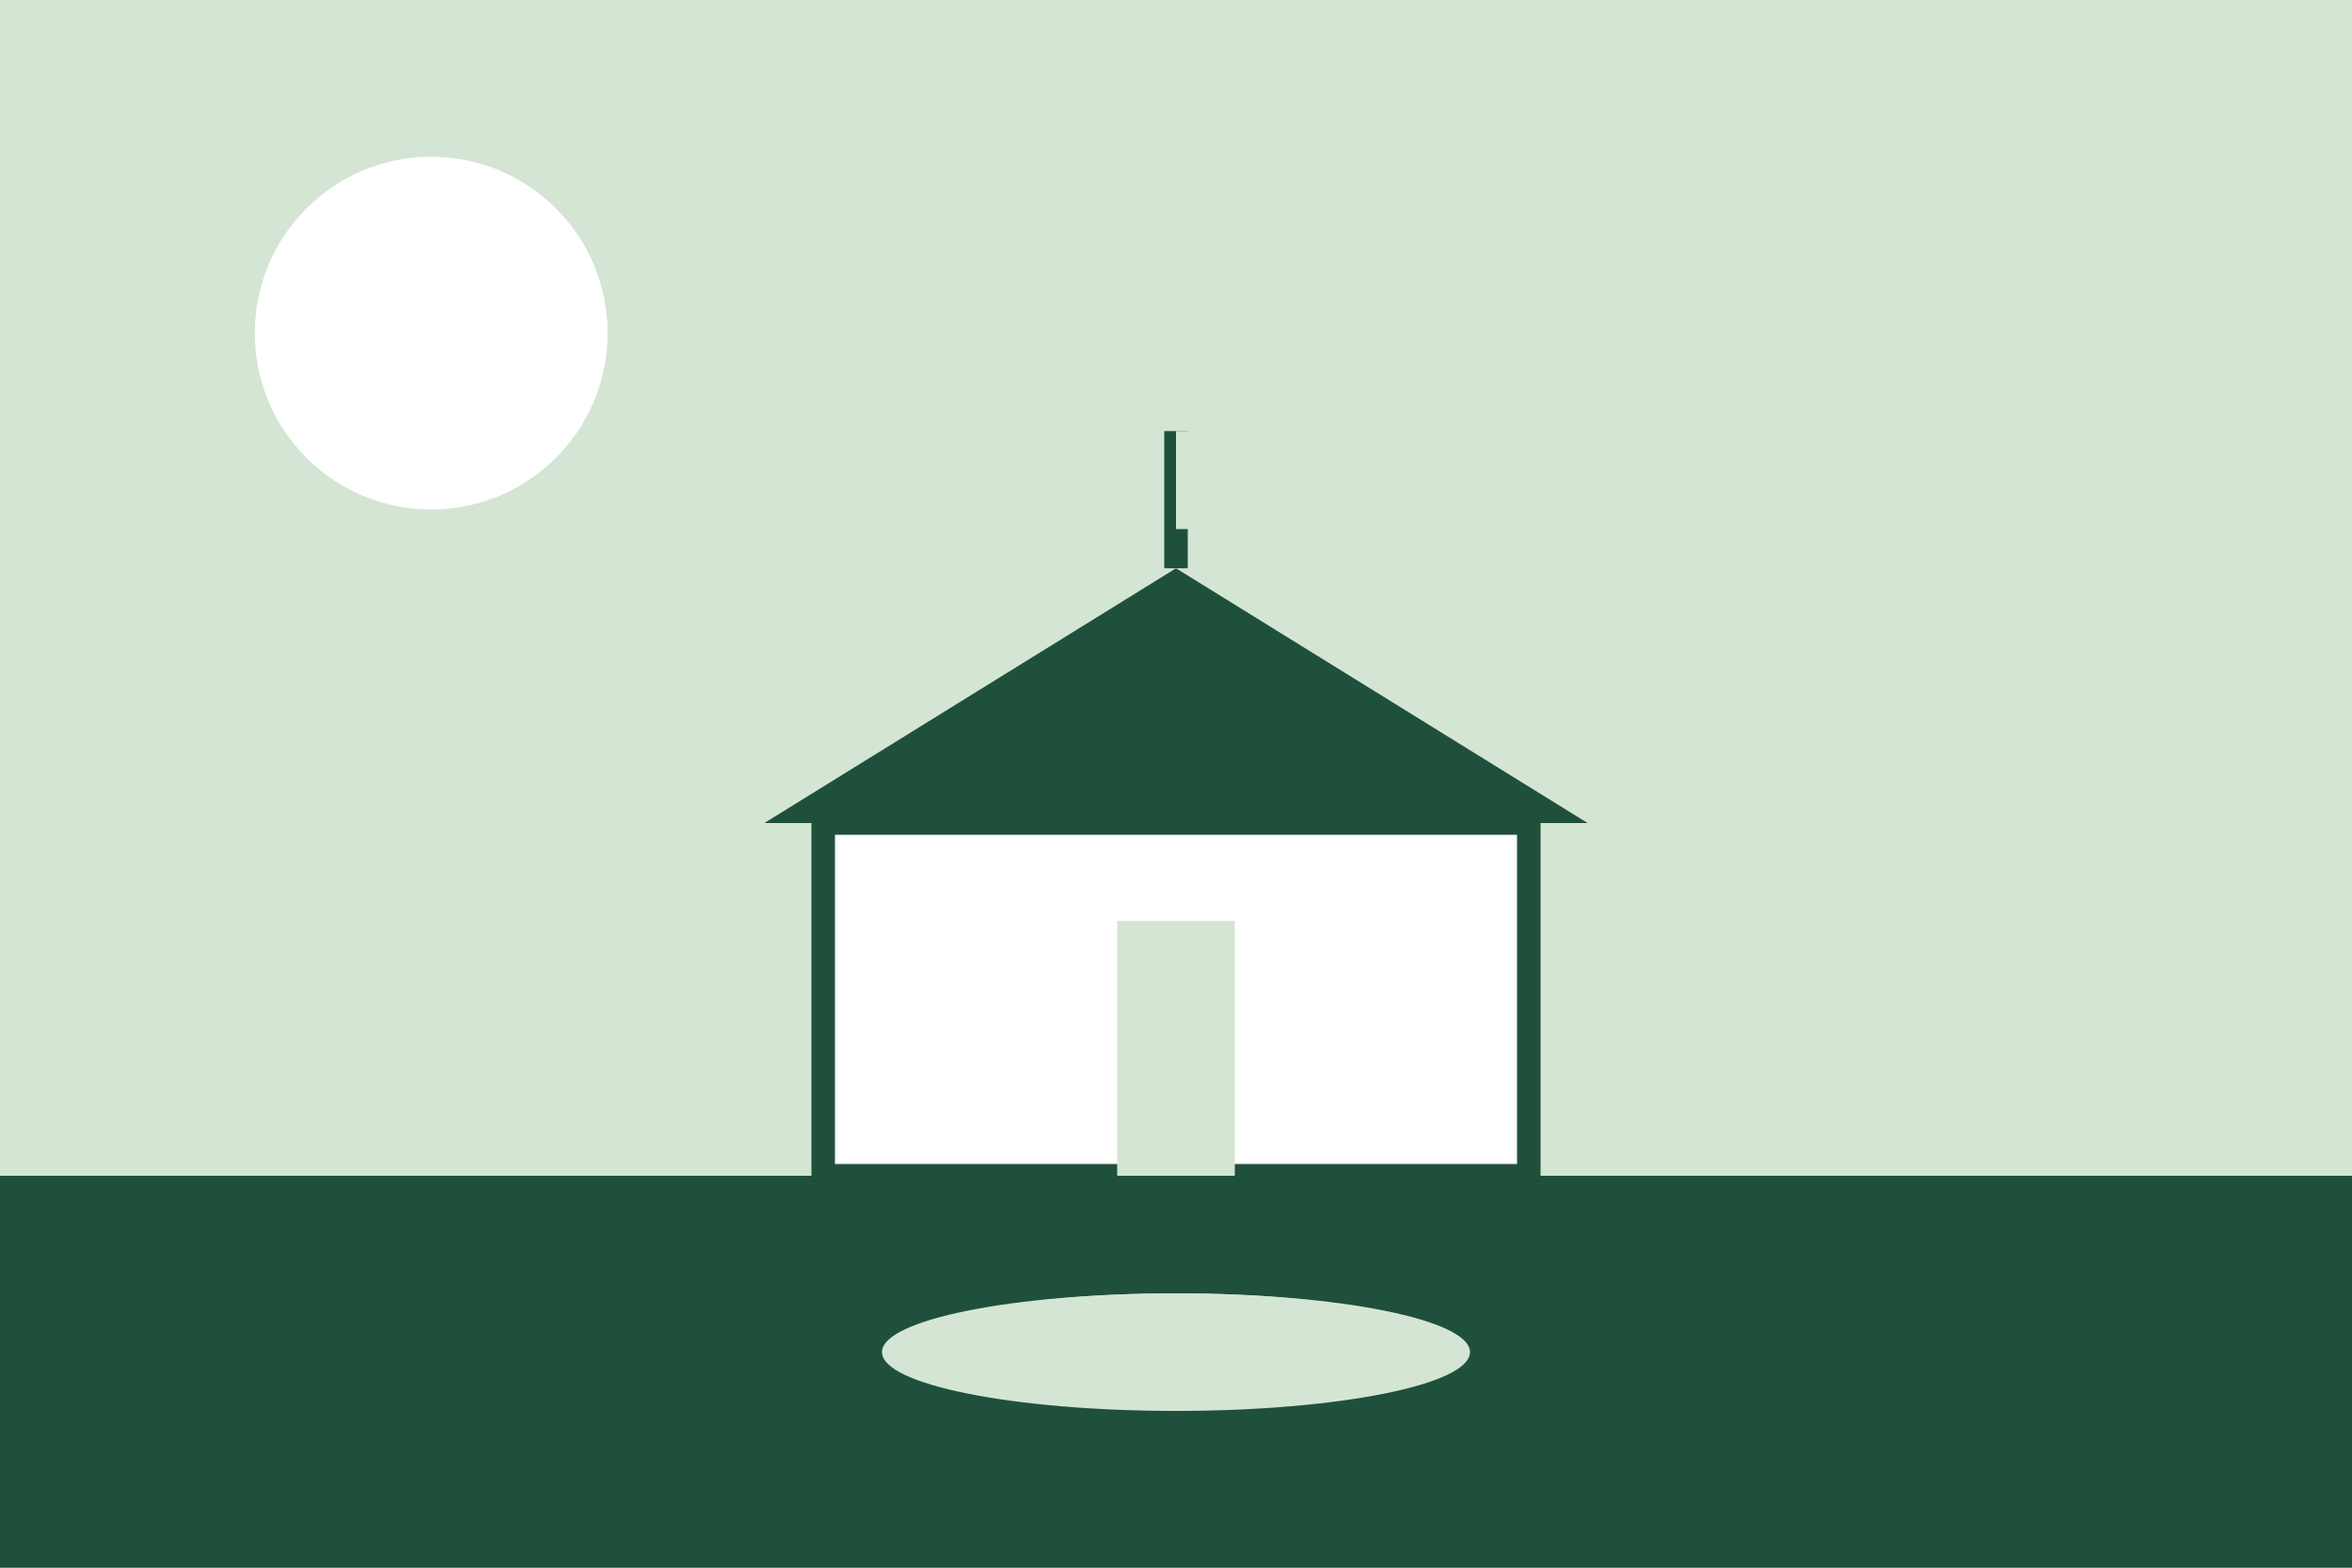
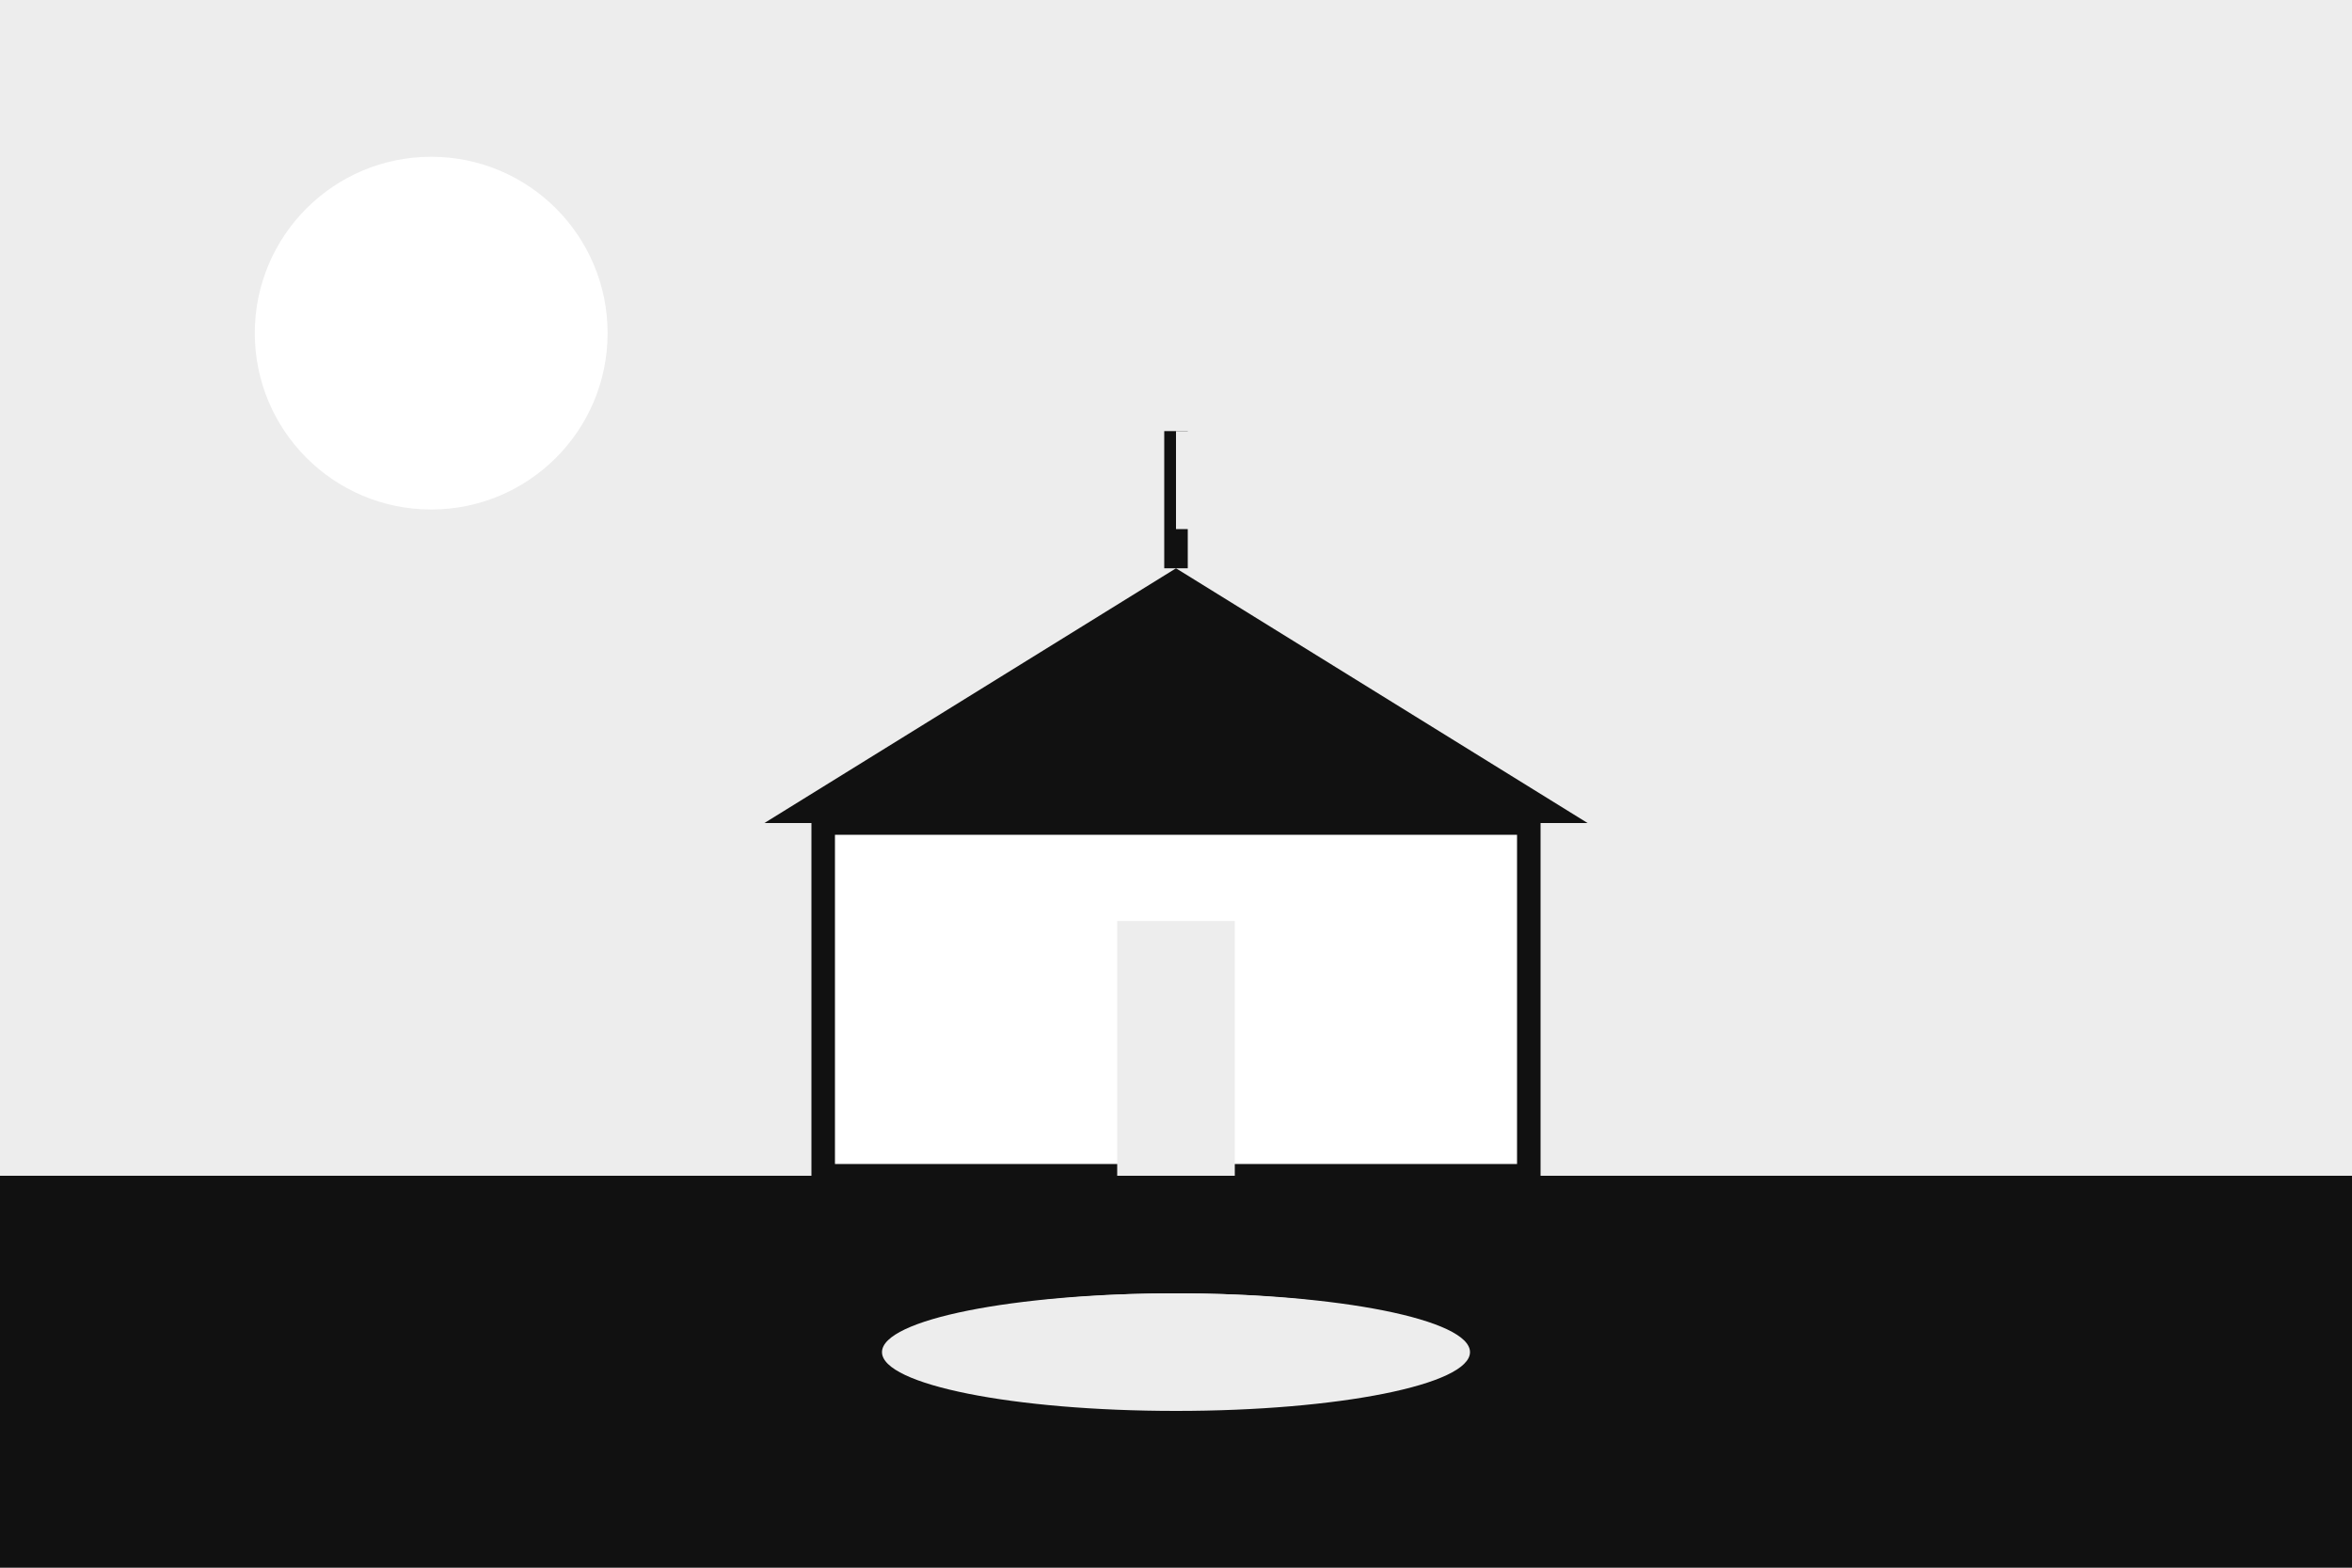
<svg xmlns="http://www.w3.org/2000/svg" viewBox="0 0 1200 800">
-   <rect width="1200" height="800" fill="#d4e5d3" />
+   <rect width="1200" height="800" fill="#EDEDED" />
  <circle cx="220" cy="170" r="90" fill="#fff" />
-   <rect y="600" width="1200" height="200" fill="#1f503b" />
-   <path d="M420 600V420h360v180z" fill="#fff" stroke="#1f503b" stroke-width="12" />
-   <path d="M390 420 600 290l210 130z" fill="#1f503b" />
-   <rect x="570" y="470" width="60" height="130" fill="#d4e5d3" />
-   <path d="M600 290v-70" stroke="#1f503b" stroke-width="12" />
-   <path d="M600 220h110v50H600" fill="#d4e5d3" />
-   <ellipse cx="600" cy="690" rx="150" ry="30" fill="#d4e5d3" />
-   <ellipse cx="600" cy="680" rx="120" ry="20" fill="#d4e5d3" />
+   <rect y="600" width="1200" height="200" fill="#111111" />
+   <path d="M420 600V420h360v180z" fill="#fff" stroke="#111111" stroke-width="12" />
+   <path d="M390 420 600 290l210 130z" fill="#111111" />
+   <rect x="570" y="470" width="60" height="130" fill="#EDEDED" />
+   <path d="M600 290v-70" stroke="#111111" stroke-width="12" />
+   <path d="M600 220h110v50H600" fill="#EDEDED" />
+   <ellipse cx="600" cy="690" rx="150" ry="30" fill="#EDEDED" />
+   <ellipse cx="600" cy="680" rx="120" ry="20" fill="#EDEDED" />
</svg>
